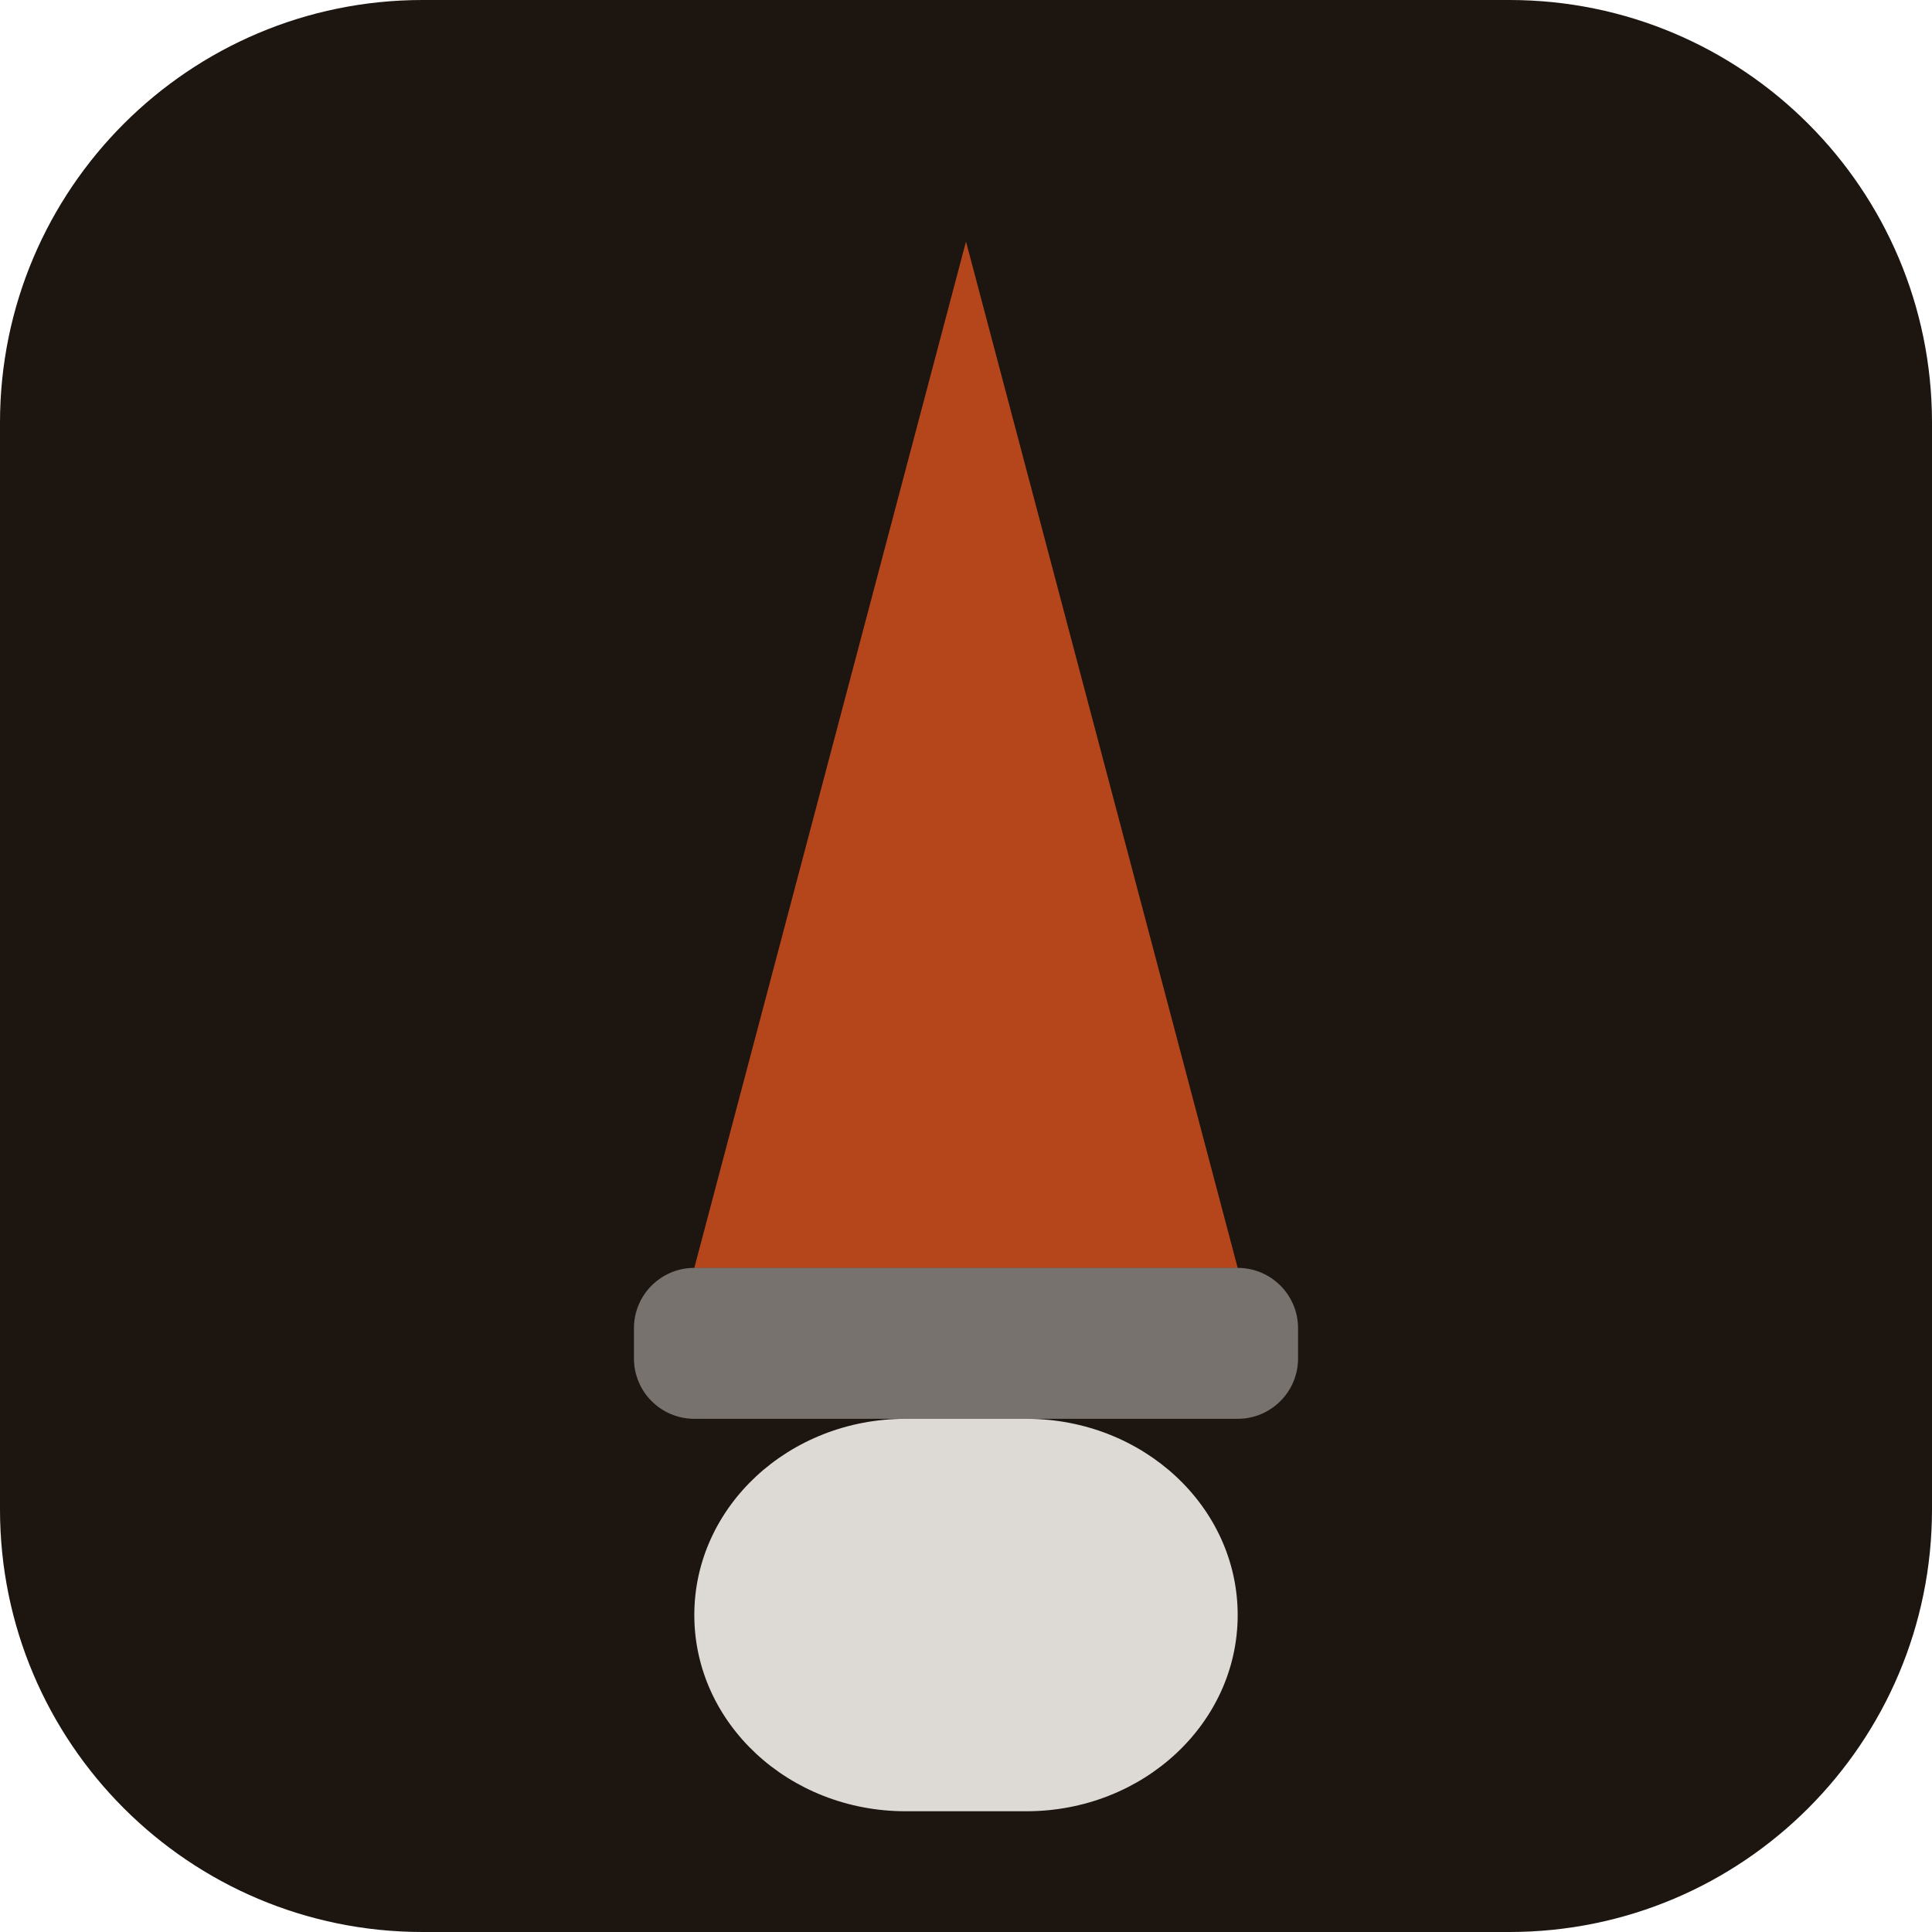
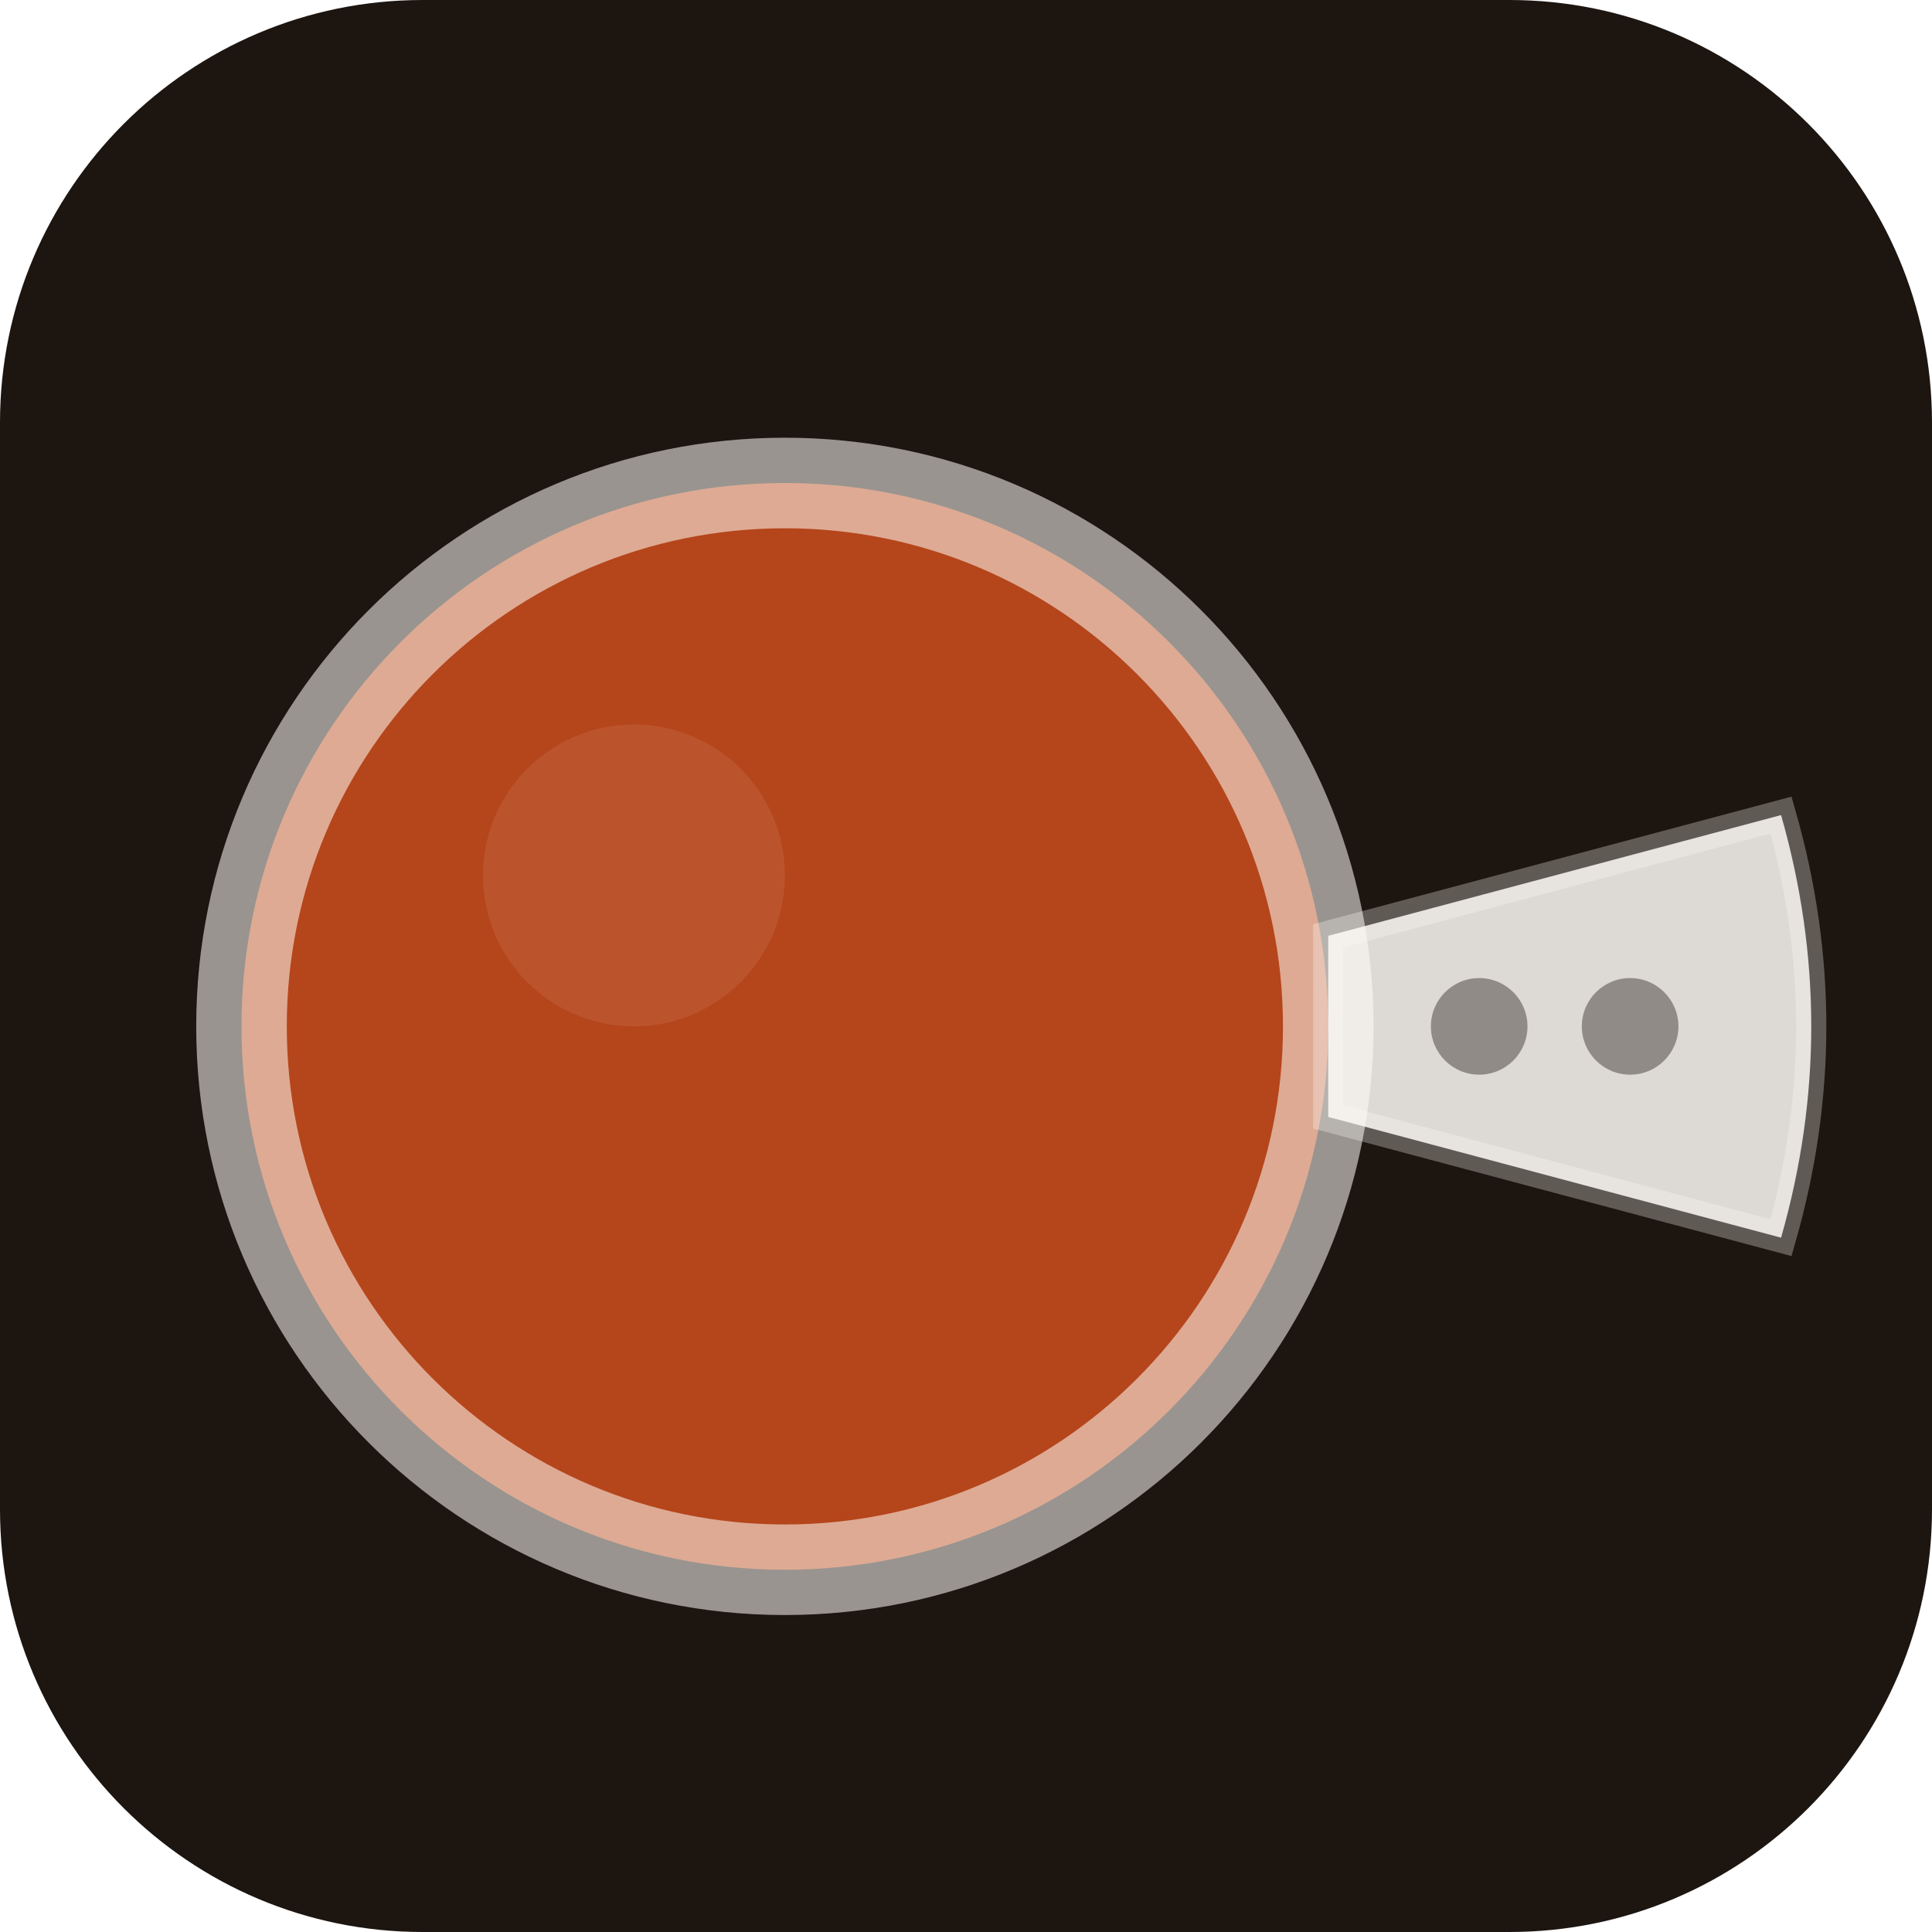
<svg xmlns="http://www.w3.org/2000/svg" viewBox="0 0 32 32">
  <rect width="32" height="32" rx="7" fill="#1c1510" />
-   <path d="M16,4 L20.5,21 L11.5,21 Z" fill="#b5451b" />
-   <rect x="10.5" y="21" width="11" height="2.5" rx="1" fill="rgba(255,252,248,0.4)" />
-   <rect x="11.5" y="23.5" width="9" height="6.5" rx="3.5" fill="rgba(255,252,248,0.85)" />
+   <circle cx="13" cy="17" r="9" fill="#b5451b" />
+   <circle cx="13" cy="17" r="9" fill="none" stroke="rgba(255,252,248,0.55)" stroke-width="1.5" />
+   <circle cx="10.5" cy="14.5" r="2.5" fill="rgba(255,252,248,0.08)" />
+   <path d="M22 15.5 L29.5 13.5 Q30.5 17 29.5 20.5 L22 18.5 Z" fill="rgba(255,252,248,0.85)" stroke="rgba(255,252,248,0.3)" stroke-width="0.5" />
+   <circle cx="24.5" cy="17" r="0.8" fill="#1c1510" opacity="0.4" />
+   <circle cx="27" cy="17" r="0.8" fill="#1c1510" opacity="0.4" />
</svg>
